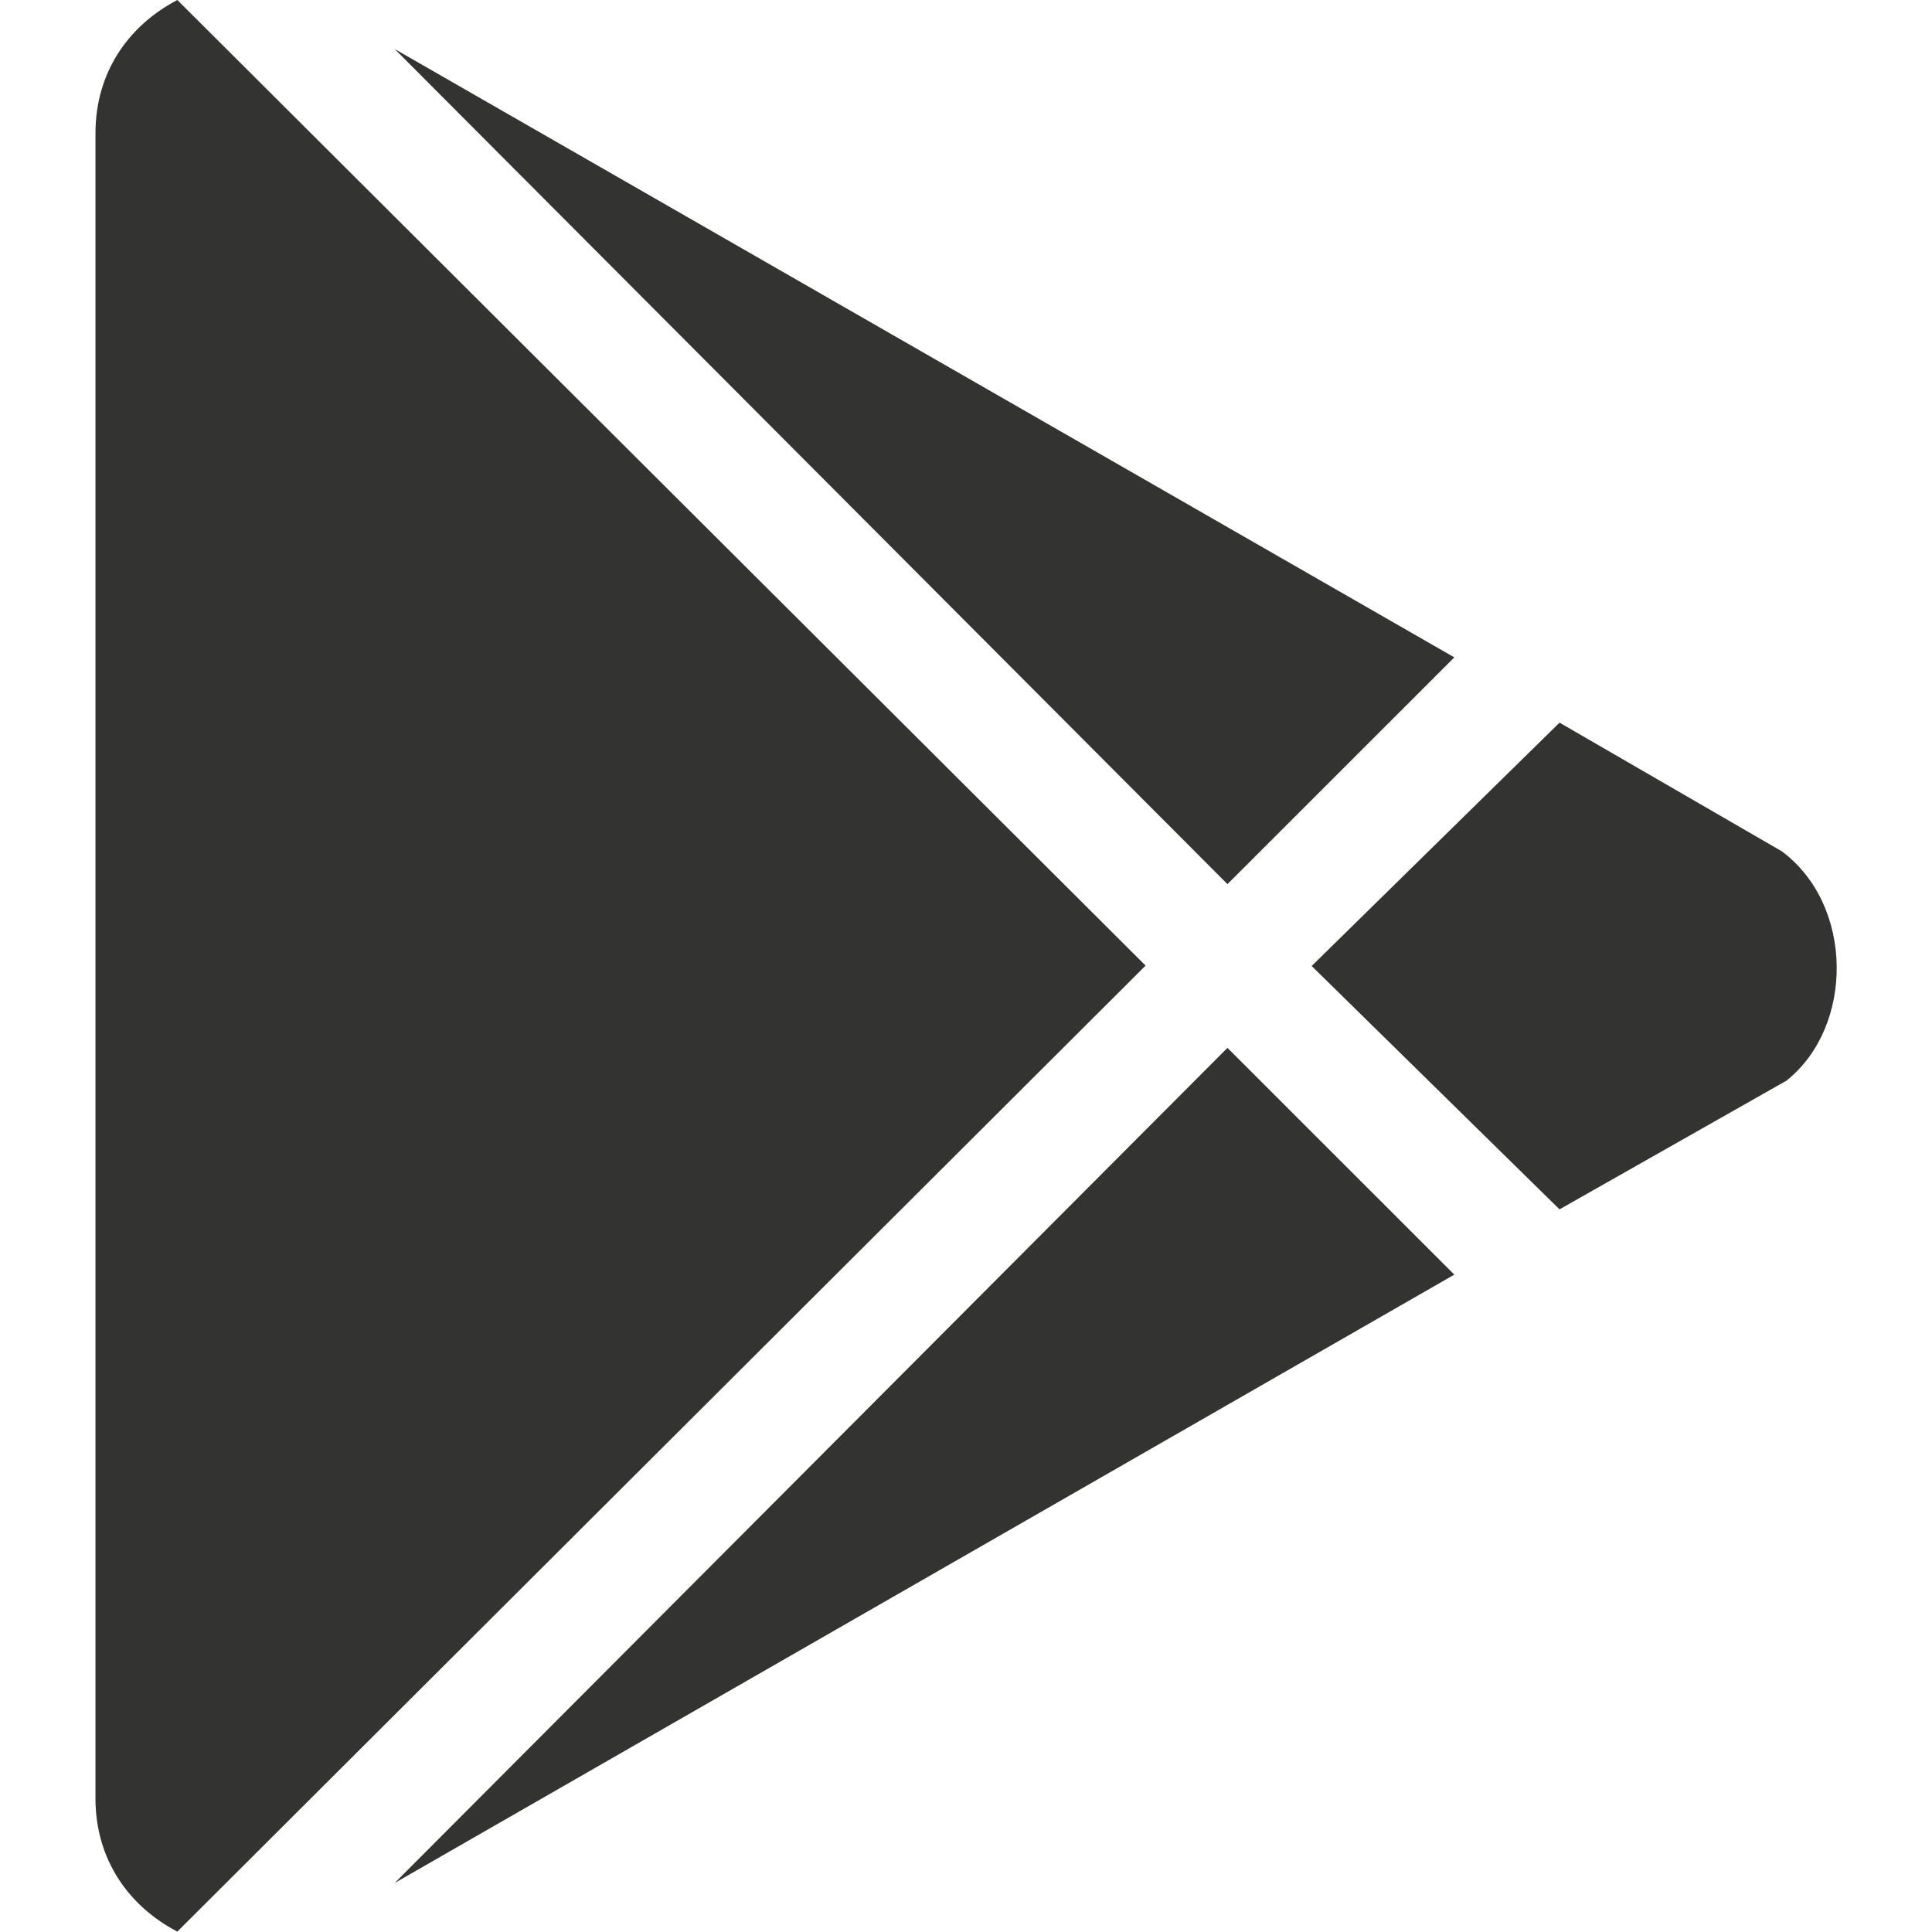
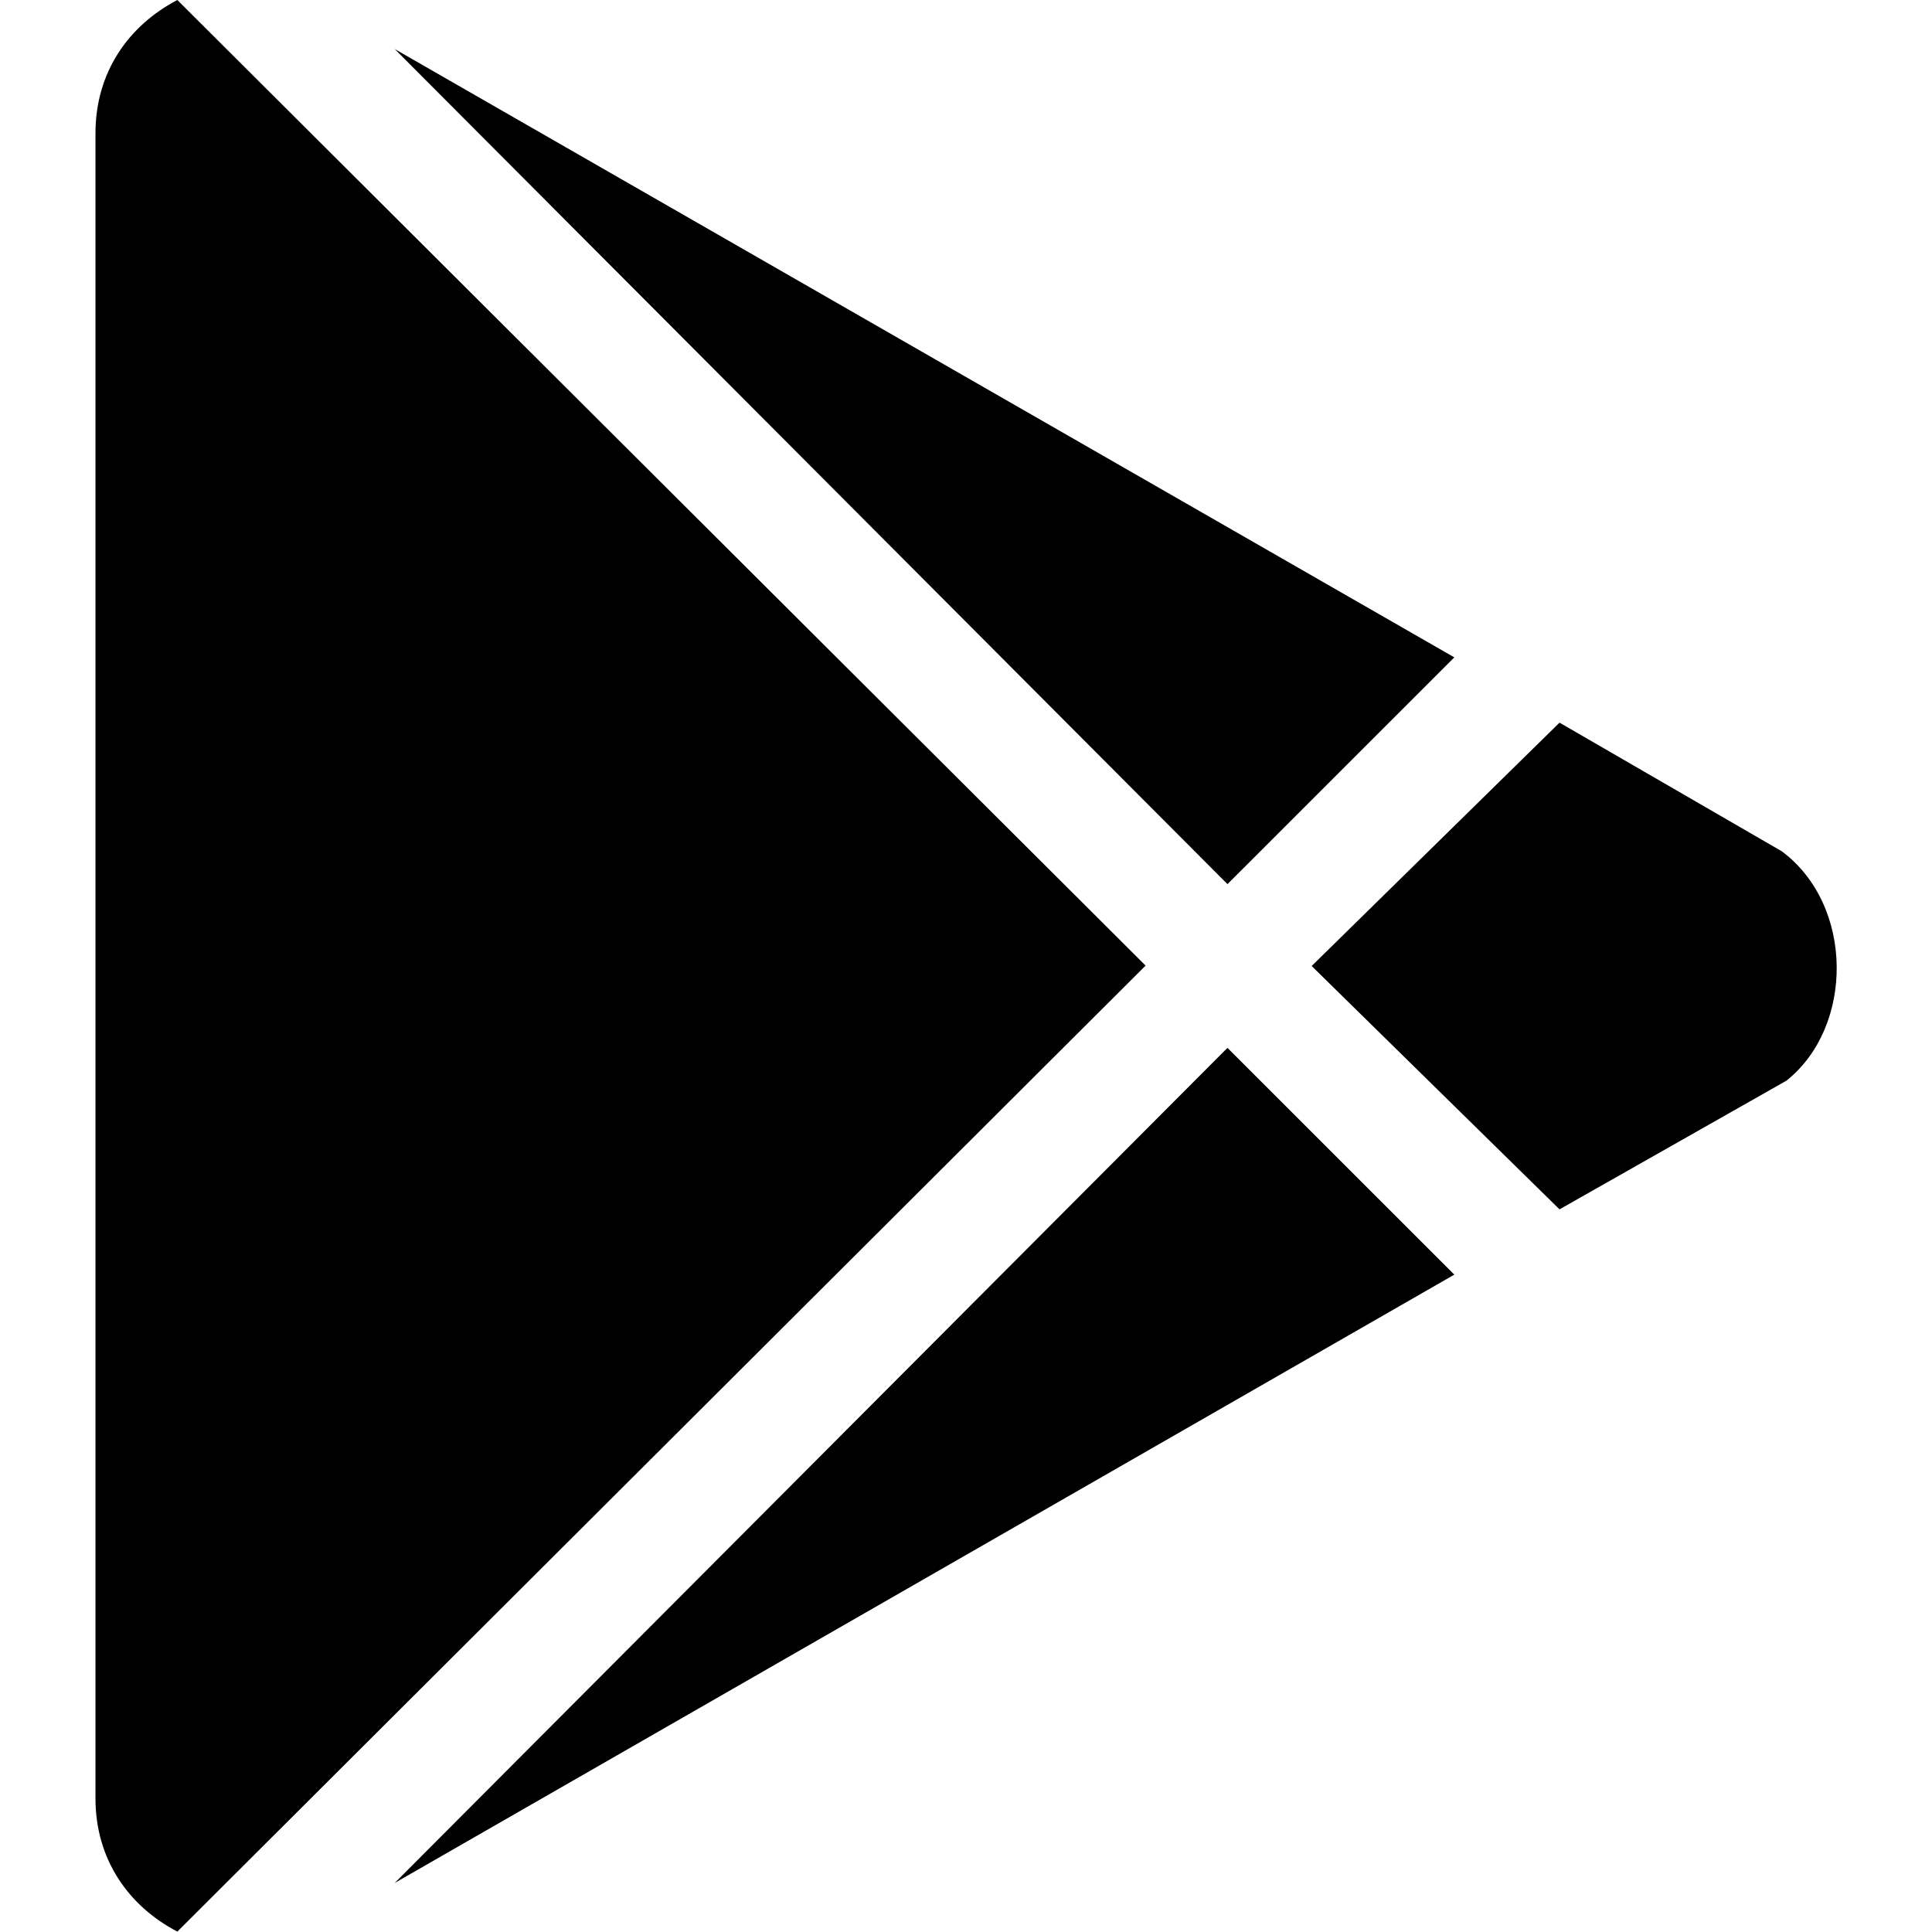
- <svg xmlns="http://www.w3.org/2000/svg" width="24" height="24" viewBox="0 0 24 24" fill="none">
-   <path d="M15.248 10.983L4.903 0.609L18.066 8.166L15.248 10.983ZM2.203 0C1.594 0.319 1.186 0.9 1.186 1.655V22.341C1.186 23.095 1.594 23.677 2.203 23.995L14.231 11.995L2.203 0ZM22.134 10.575L19.373 8.977L16.294 12L19.373 15.023L22.191 13.425C23.034 12.755 23.034 11.245 22.134 10.575ZM4.903 23.391L18.066 15.834L15.248 13.017L4.903 23.391Z" fill="#333332" />
+ <svg xmlns="http://www.w3.org/2000/svg" width="24" height="24" viewBox="0 0 24 24">
+   <path d="M15.248 10.983L4.903 0.609L18.066 8.166L15.248 10.983ZM2.203 0C1.594 0.319 1.186 0.9 1.186 1.655V22.341C1.186 23.095 1.594 23.677 2.203 23.995L14.231 11.995L2.203 0ZM22.134 10.575L19.373 8.977L16.294 12L19.373 15.023L22.191 13.425C23.034 12.755 23.034 11.245 22.134 10.575ZM4.903 23.391L18.066 15.834L15.248 13.017L4.903 23.391Z" />
</svg>
